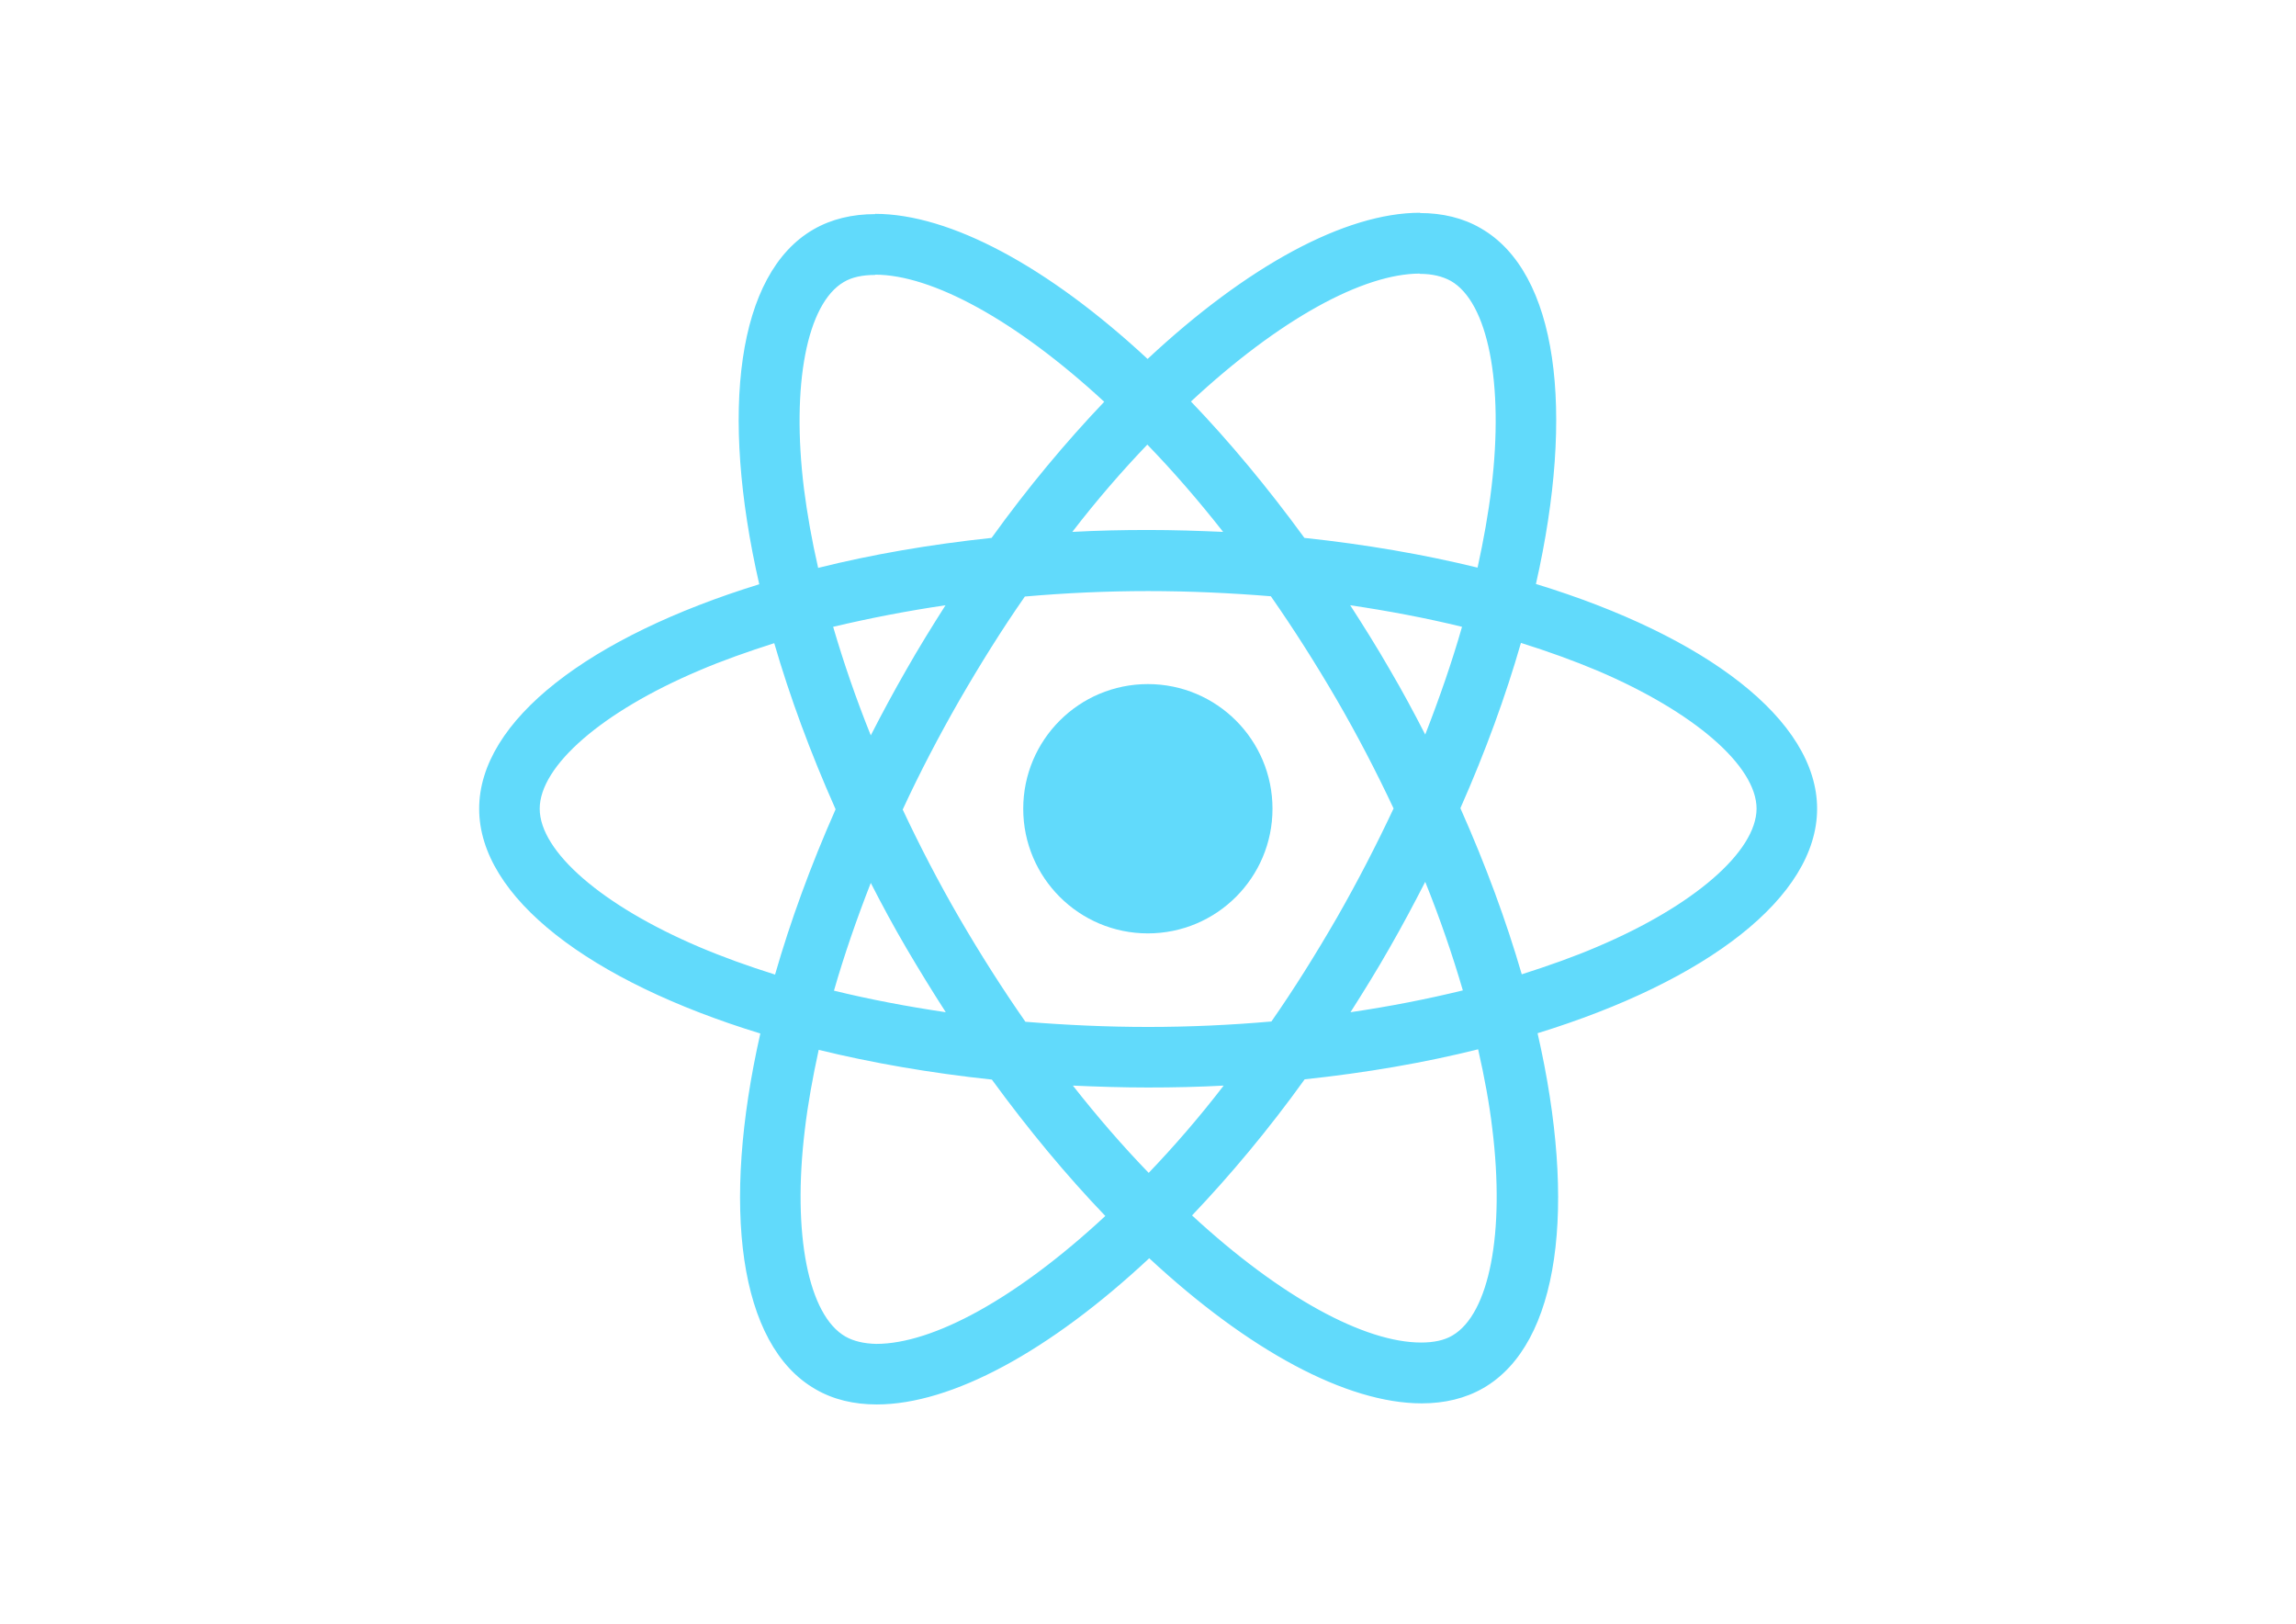
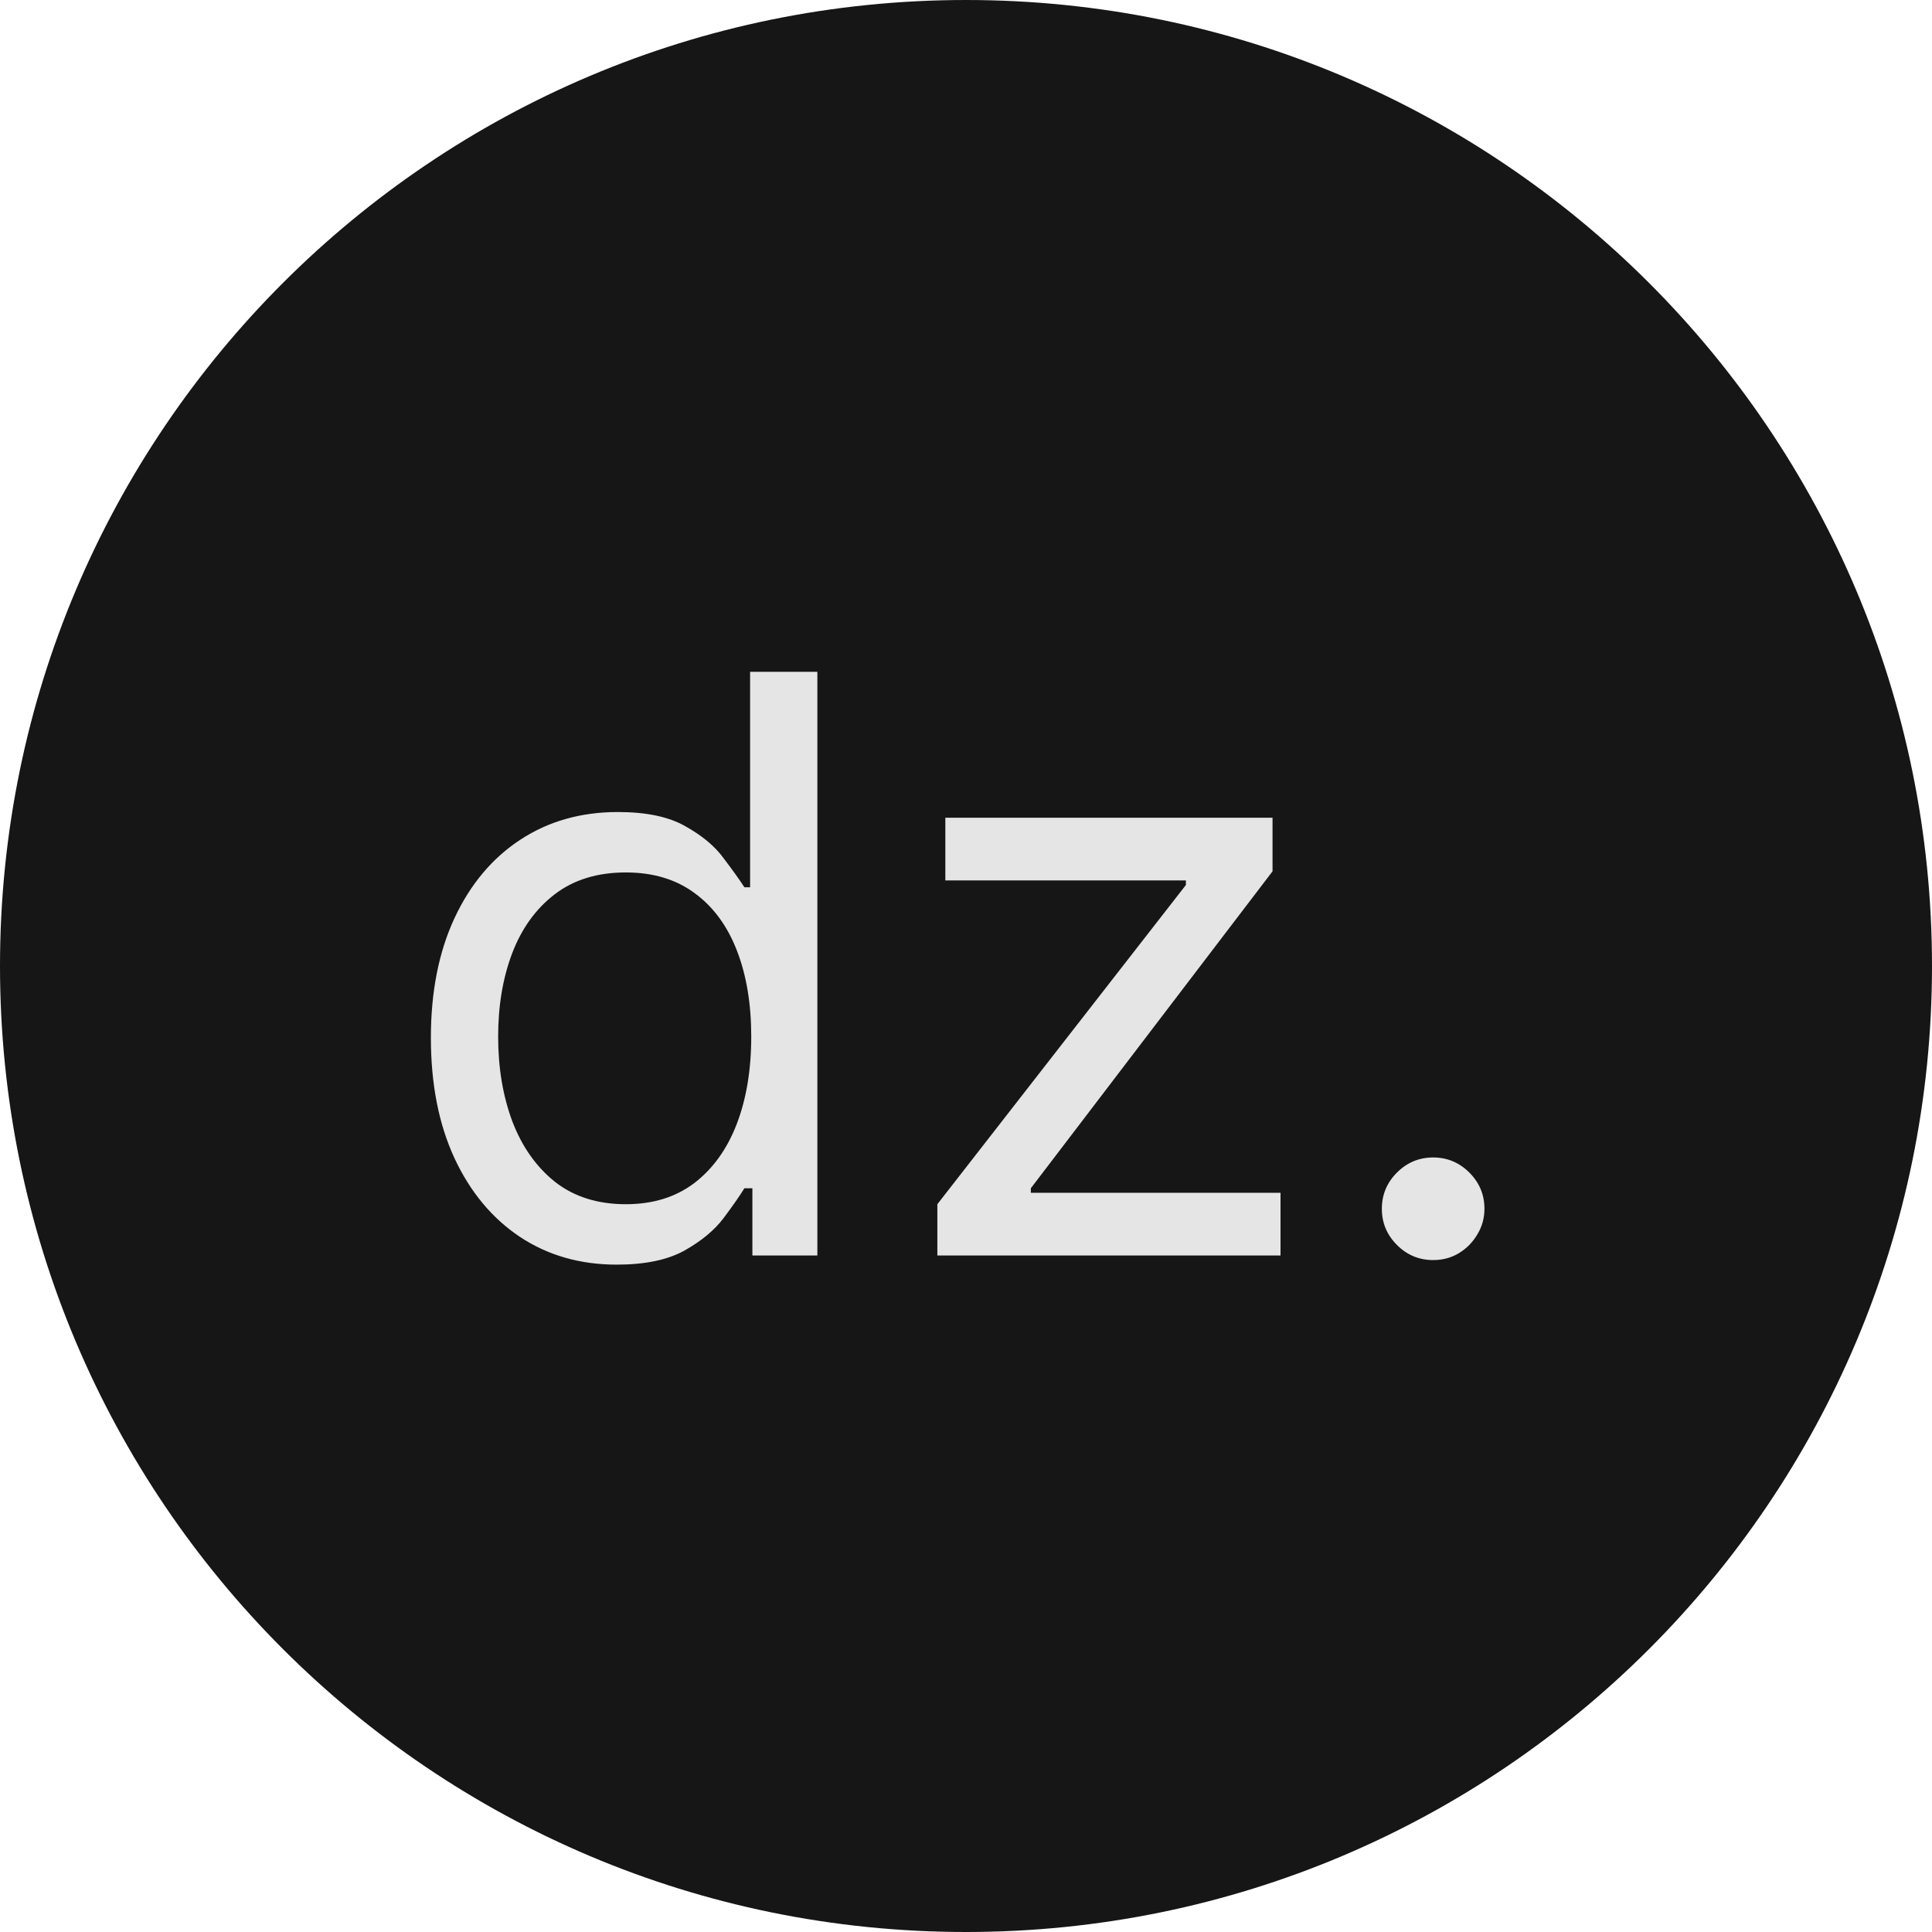
- <svg xmlns="http://www.w3.org/2000/svg" viewBox="0 0 841.9 595.3">
-   <g fill="#61DAFB">
-     <path d="M666.3 296.5c0-32.5-40.7-63.3-103.1-82.4 14.4-63.6 8-114.2-20.2-130.4-6.5-3.8-14.1-5.6-22.4-5.6v22.3c4.6 0 8.3.9 11.4 2.6 13.6 7.8 19.5 37.5 14.9 75.7-1.1 9.4-2.9 19.3-5.1 29.4-19.6-4.8-41-8.5-63.5-10.9-13.5-18.5-27.5-35.3-41.6-50 32.6-30.3 63.2-46.9 84-46.9V78c-27.5 0-63.5 19.6-99.9 53.6-36.4-33.8-72.4-53.2-99.9-53.2v22.3c20.7 0 51.4 16.5 84 46.6-14 14.7-28 31.4-41.3 49.9-22.6 2.4-44 6.1-63.6 11-2.3-10-4-19.7-5.2-29-4.7-38.2 1.1-67.9 14.6-75.8 3-1.8 6.9-2.6 11.5-2.6V78.5c-8.4 0-16 1.8-22.6 5.6-28.1 16.2-34.4 66.7-19.9 130.1-62.2 19.2-102.7 49.9-102.7 82.3 0 32.5 40.7 63.3 103.1 82.4-14.4 63.6-8 114.2 20.2 130.4 6.5 3.8 14.1 5.6 22.5 5.6 27.5 0 63.5-19.6 99.9-53.6 36.4 33.8 72.4 53.2 99.9 53.2 8.4 0 16-1.8 22.6-5.6 28.1-16.2 34.4-66.7 19.9-130.1 62-19.1 102.5-49.9 102.5-82.3zm-130.2-66.7c-3.7 12.9-8.3 26.2-13.5 39.5-4.1-8-8.4-16-13.1-24-4.6-8-9.5-15.8-14.4-23.4 14.2 2.1 27.9 4.7 41 7.9zm-45.8 106.5c-7.8 13.5-15.8 26.3-24.1 38.2-14.9 1.3-30 2-45.2 2-15.1 0-30.2-.7-45-1.9-8.3-11.9-16.4-24.6-24.2-38-7.6-13.1-14.5-26.4-20.8-39.8 6.2-13.4 13.2-26.8 20.7-39.9 7.8-13.5 15.8-26.3 24.1-38.2 14.9-1.3 30-2 45.2-2 15.1 0 30.2.7 45 1.9 8.3 11.9 16.4 24.6 24.2 38 7.6 13.1 14.5 26.4 20.8 39.8-6.3 13.4-13.2 26.8-20.7 39.9zm32.3-13c5.4 13.4 10 26.8 13.8 39.8-13.1 3.2-26.9 5.9-41.2 8 4.9-7.7 9.8-15.6 14.4-23.7 4.6-8 8.9-16.1 13-24.1zM421.2 430c-9.3-9.6-18.6-20.3-27.8-32 9 .4 18.2.7 27.5.7 9.4 0 18.7-.2 27.8-.7-9 11.7-18.3 22.4-27.5 32zm-74.4-58.9c-14.2-2.1-27.9-4.7-41-7.9 3.7-12.9 8.3-26.2 13.5-39.5 4.1 8 8.4 16 13.1 24 4.7 8 9.5 15.8 14.4 23.4zM420.7 163c9.3 9.6 18.6 20.3 27.8 32-9-.4-18.2-.7-27.5-.7-9.4 0-18.7.2-27.8.7 9-11.7 18.3-22.4 27.5-32zm-74 58.9c-4.9 7.7-9.8 15.6-14.4 23.7-4.6 8-8.9 16-13 24-5.4-13.4-10-26.8-13.8-39.8 13.1-3.1 26.9-5.8 41.2-7.9zm-90.5 125.2c-35.4-15.1-58.3-34.9-58.3-50.6 0-15.7 22.9-35.6 58.3-50.6 8.6-3.7 18-7 27.7-10.1 5.7 19.6 13.2 40 22.5 60.9-9.2 20.8-16.6 41.1-22.2 60.6-9.9-3.1-19.3-6.5-28-10.2zM310 490c-13.6-7.8-19.5-37.5-14.9-75.7 1.1-9.4 2.9-19.3 5.1-29.4 19.6 4.8 41 8.5 63.5 10.9 13.5 18.5 27.5 35.3 41.6 50-32.6 30.3-63.2 46.9-84 46.9-4.5-.1-8.3-1-11.3-2.7zm237.2-76.2c4.7 38.2-1.1 67.9-14.6 75.8-3 1.8-6.9 2.6-11.5 2.6-20.7 0-51.4-16.5-84-46.6 14-14.7 28-31.4 41.3-49.9 22.6-2.4 44-6.1 63.6-11 2.3 10.1 4.1 19.8 5.2 29.1zm38.5-66.7c-8.6 3.7-18 7-27.7 10.1-5.7-19.6-13.2-40-22.5-60.9 9.2-20.8 16.6-41.1 22.2-60.6 9.9 3.1 19.3 6.5 28.1 10.2 35.4 15.1 58.3 34.9 58.3 50.6-.1 15.7-23 35.6-58.4 50.6zM320.8 78.4z" />
-     <circle cx="420.9" cy="296.5" r="45.7" />
-     <path d="M520.5 78.1z" />
-   </g>
+ <svg xmlns="http://www.w3.org/2000/svg" width="337" height="337" viewBox="0 0 337 337" fill="none">
+   <circle cx="168.5" cy="168.5" r="168.5" fill="#161616" />
+   <path d="M107.574 220.591C101.21 220.591 95.592 218.983 90.72 215.768C85.848 212.52 82.037 207.946 79.285 202.047C76.535 196.114 75.159 189.104 75.159 181.017C75.159 172.996 76.535 166.036 79.285 160.136C82.037 154.237 85.865 149.679 90.77 146.464C95.675 143.25 101.343 141.642 107.773 141.642C112.744 141.642 116.672 142.471 119.555 144.128C122.472 145.752 124.693 147.608 126.217 149.696C127.775 151.751 128.985 153.441 129.847 154.767H130.841V117.182H142.574V219H131.239V207.267H129.847C128.985 208.659 127.759 210.416 126.168 212.537C124.577 214.625 122.306 216.498 119.357 218.155C116.407 219.779 112.479 220.591 107.574 220.591ZM109.165 210.051C113.871 210.051 117.848 208.825 121.097 206.372C124.345 203.886 126.814 200.456 128.504 196.081C130.195 191.673 131.04 186.585 131.04 180.818C131.04 175.117 130.211 170.129 128.554 165.854C126.897 161.545 124.444 158.197 121.196 155.811C117.948 153.392 113.938 152.182 109.165 152.182C104.193 152.182 100.05 153.458 96.736 156.01C93.454 158.529 90.985 161.959 89.328 166.301C87.704 170.61 86.892 175.449 86.892 180.818C86.892 186.254 87.721 191.192 89.378 195.634C91.068 200.042 93.554 203.555 96.835 206.173C100.15 208.759 104.259 210.051 109.165 210.051ZM163.504 219V210.051L206.857 154.369V153.574H164.896V142.636H221.97V151.983L179.811 207.267V208.062H223.362V219H163.504ZM249.985 219.795C247.532 219.795 245.428 218.917 243.671 217.161C241.915 215.404 241.036 213.299 241.036 210.847C241.036 208.394 241.915 206.289 243.671 204.533C245.428 202.776 247.532 201.898 249.985 201.898C252.438 201.898 254.542 202.776 256.299 204.533C258.056 206.289 258.934 208.394 258.934 210.847C258.934 212.471 258.52 213.962 257.691 215.321C256.896 216.68 255.818 217.774 254.46 218.602C253.134 219.398 251.642 219.795 249.985 219.795Z" fill="#E5E5E5" />
</svg>
